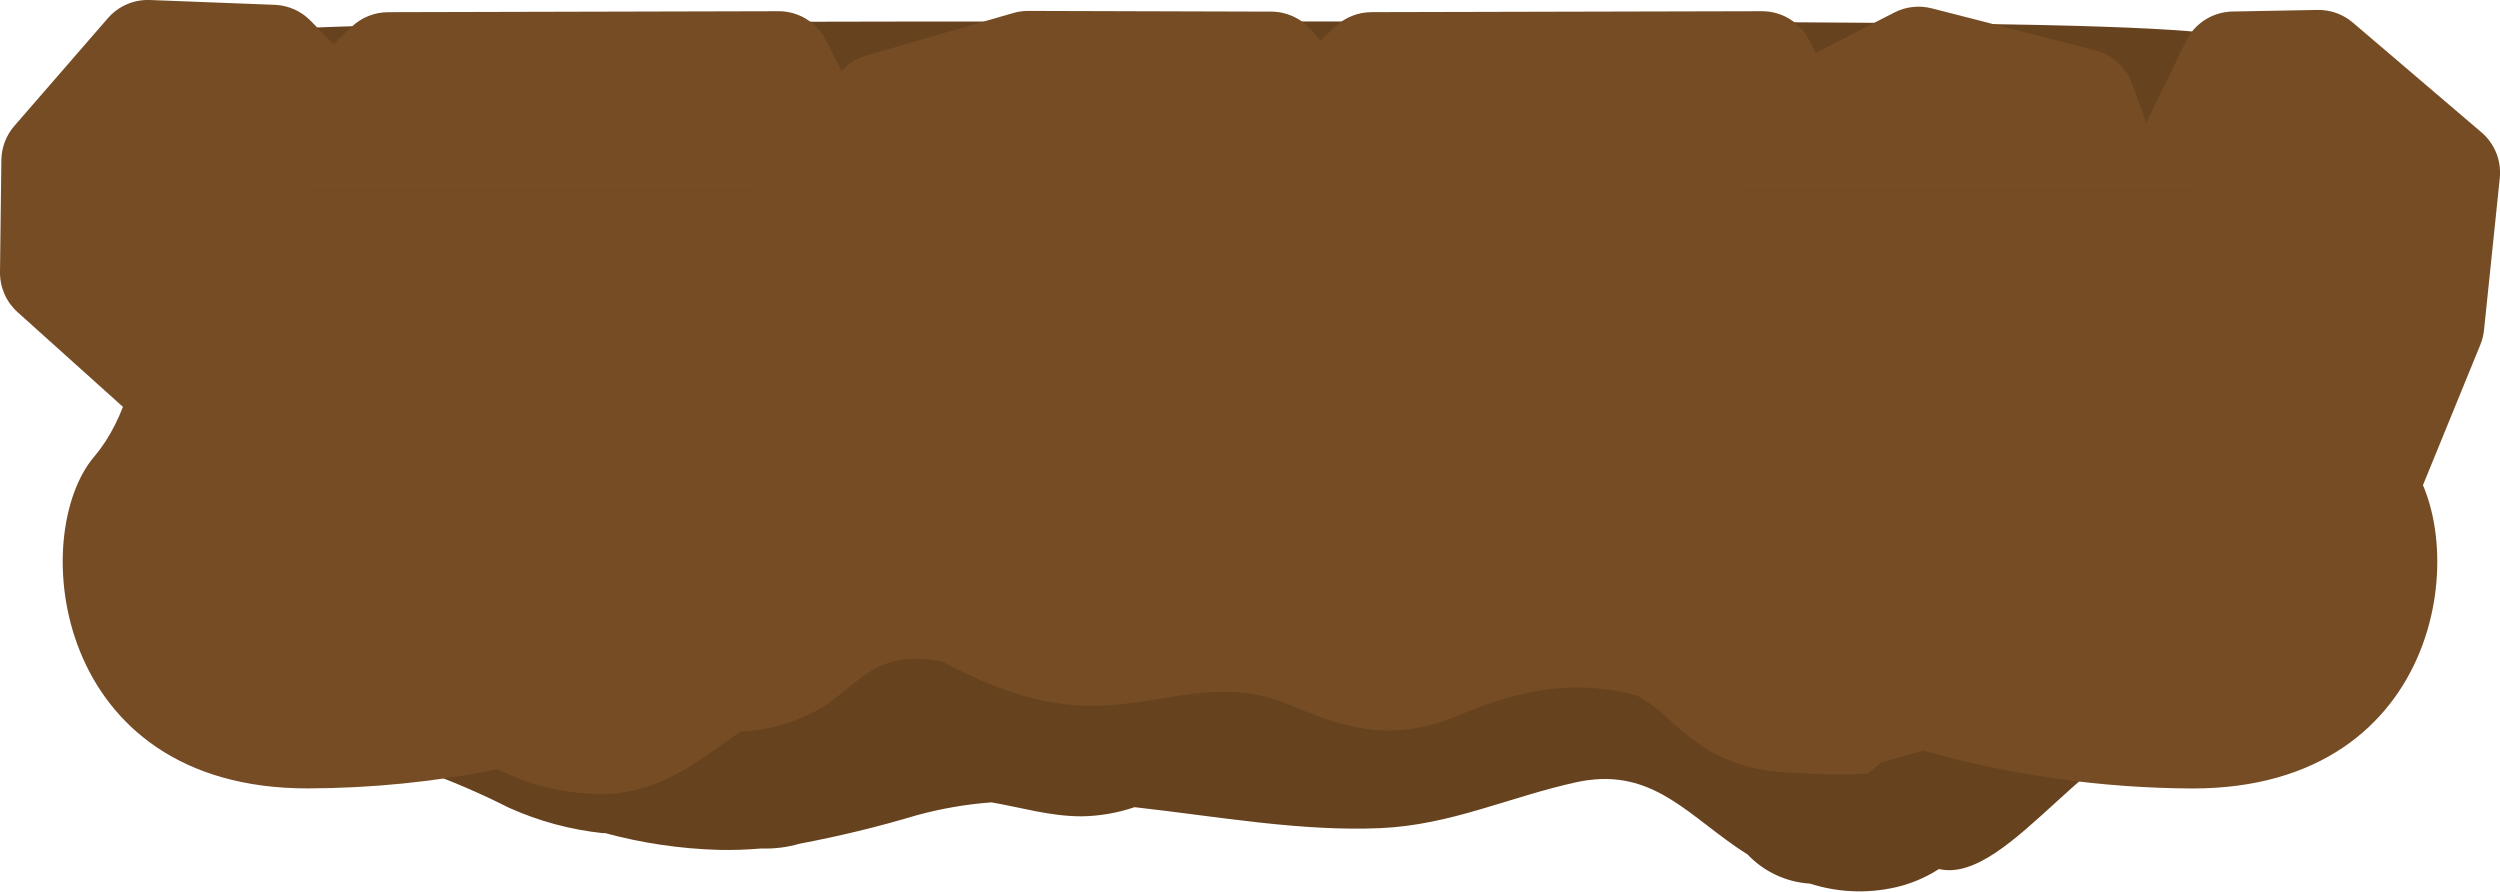
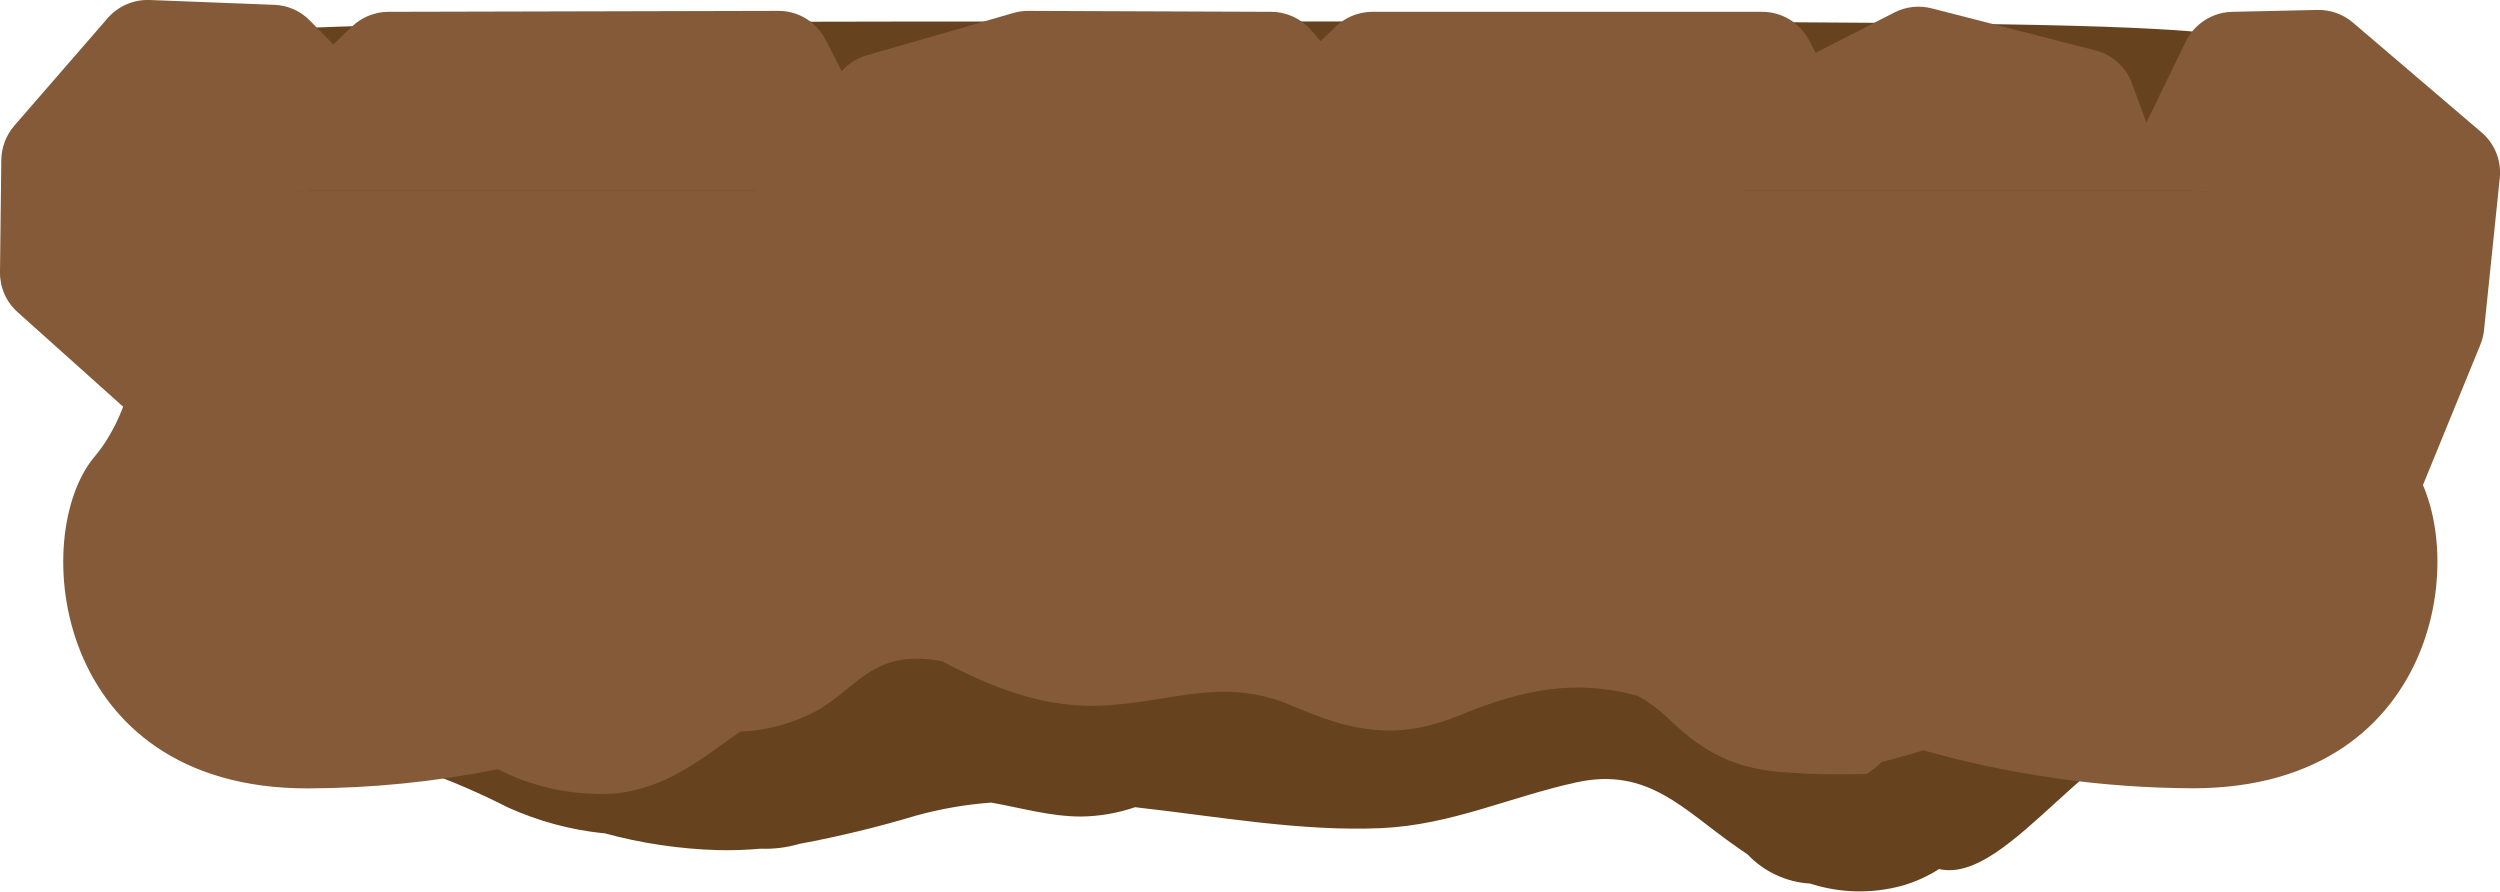
- <svg xmlns="http://www.w3.org/2000/svg" width="211.438" height="75.393" viewBox="0 0 211.438 75.393">
-   <g>
-     <g>
-       <path d="M198.364,12.433a9.048,9.048,0,0,0-4.317-7.575c-4.528-2.869-8.376-3.047-90.694-3.047h-.287c-82.318,0-86.166.178-90.693,3.047a9.045,9.045,0,0,0-4.317,7.575L20.7,37.55l82.368,1.175h96.7Z" fill="#66421f" />
-       <path d="M50.375,29.947l-2.3,6.8a4.482,4.482,0,0,1-2.021,2.455l-12.409,7.1a4.483,4.483,0,0,1-4.169.15l-11.644-5.6a4.52,4.52,0,0,1-1.055-.707L1.486,26.4A4.484,4.484,0,0,1,0,23.015l.115-9.483a4.479,4.479,0,0,1,1.1-2.884l7.9-9.1A4.485,4.485,0,0,1,12.666,0L23.234.408A4.477,4.477,0,0,1,26.27,1.756L49.336,25.378A4.484,4.484,0,0,1,50.375,29.947Z" fill="#754c24" />
-       <path d="M68.705,30.921l-2.818-6.6a4.488,4.488,0,0,1-.13-3.178L70.279,7.575a4.478,4.478,0,0,1,3.009-2.889L85.7,1.1A4.5,4.5,0,0,1,86.957.923l20.562.061a4.484,4.484,0,0,1,3.365,1.536l6.235,7.147a4.487,4.487,0,0,1,1.1,2.881L118.4,24.6a4.481,4.481,0,0,1-1.626,3.521l-8.149,6.741a4.481,4.481,0,0,1-3.162,1.019L72.525,33.635A4.486,4.486,0,0,1,68.705,30.921Z" fill="#754c24" />
-       <path d="M69.841,3.386l3.276,6.39a4.479,4.479,0,0,1,.353,3.16L69.916,26.785a4.487,4.487,0,0,1-2.8,3.094L54.99,34.33a4.48,4.48,0,0,1-1.242.265L33.232,35.982a4.486,4.486,0,0,1-3.465-1.3L23.045,28a4.489,4.489,0,0,1-1.305-2.8L20.714,13.194a4.485,4.485,0,0,1,1.373-3.627l7.654-7.3A4.487,4.487,0,0,1,32.824,1.03L65.84.948A4.482,4.482,0,0,1,69.841,3.386Z" fill="#754c24" />
-       <path d="M153.009,3.386l3.276,6.39a4.479,4.479,0,0,1,.353,3.16l-3.554,13.849a4.487,4.487,0,0,1-2.8,3.094L138.158,34.33a4.48,4.48,0,0,1-1.242.265L116.4,35.982a4.486,4.486,0,0,1-3.465-1.3L106.213,28a4.489,4.489,0,0,1-1.3-2.8l-1.026-12.007a4.485,4.485,0,0,1,1.373-3.627l7.654-7.3a4.487,4.487,0,0,1,3.083-1.239L149.008.948A4.482,4.482,0,0,1,153.009,3.386Z" fill="#754c24" />
-       <path d="M153.824,4.335l6.391-3.277a4.484,4.484,0,0,1,3.16-.353L177.223,4.26a4.483,4.483,0,0,1,3.094,2.8l4.452,12.128a4.507,4.507,0,0,1,.264,1.242l1.388,20.515a4.484,4.484,0,0,1-1.3,3.466l-6.69,6.722a4.48,4.48,0,0,1-2.8,1.3l-12.007,1.026a4.481,4.481,0,0,1-3.626-1.373l-7.3-7.654a4.48,4.48,0,0,1-1.239-3.082l-.083-33.016A4.484,4.484,0,0,1,153.824,4.335Z" fill="#754c24" />
-       <path d="M188.815.974,196,.84a4.485,4.485,0,0,1,2.994,1.072l10.876,9.28a4.486,4.486,0,0,1,1.549,3.874l-1.332,12.849a4.482,4.482,0,0,1-.309,1.233L202,48.185a4.485,4.485,0,0,1-2.687,2.543l-8.964,3.1a4.483,4.483,0,0,1-3.085-.057l-11.235-4.356a4.484,4.484,0,0,1-2.654-2.828L170.186,36.5a4.481,4.481,0,0,1,.242-3.313L184.866,3.5A4.486,4.486,0,0,1,188.815.974Z" fill="#754c24" />
-     </g>
-     <g>
-       <path d="M16.837,27.307c-5.618,7.962-12.42,33.761,9.168,33.761,3.29,0,6.453,1.8,9.455,4a64.558,64.558,0,0,1,7.565,3.238,26.066,26.066,0,0,0,8,2.162c.038,0,.077-.013.114-.018a41.329,41.329,0,0,0,9.621,1.429,32.352,32.352,0,0,0,3.6-.118,10.326,10.326,0,0,0,3.276-.407,96.831,96.831,0,0,0,9.9-2.406,33.454,33.454,0,0,1,6.315-1.088c2.537.435,4.944,1.179,7.617,1.181a14.472,14.472,0,0,0,4.486-.774c6.993.778,14.039,2.075,20.836,1.771,5.913-.265,10.86-2.635,16.488-3.873,6.08-1.337,9.1,2.368,13.475,5.408.337.235.685.461,1.036.683a7.952,7.952,0,0,0,5.3,2.477,13.676,13.676,0,0,0,7.807.166,11.8,11.8,0,0,0,3.091-1.4c6.021,1.38,13.361-12.431,21.455-12.431,21.588,0,14.787-25.8,9.168-33.761s5.554-6.291,1.774-8.641-11.533-2.548-11.533-2.548H147.58V35.571H63.858V16.118H26.6s-7.753.2-11.533,2.548S22.456,19.344,16.837,27.307Z" fill="#66421f" />
-       <path d="M26.005,66.68a82.948,82.948,0,0,0,16.114-1.623,19.031,19.031,0,0,0,9.822,2.058c4.5-.423,7.451-3.028,10.671-5.233a14.9,14.9,0,0,0,6.354-1.73c2.845-1.523,4.266-4.142,7.829-4.417a10.711,10.711,0,0,1,2.889.206c3.967,2.108,8.224,3.841,12.945,3.753,6.124-.114,10.583-2.6,16.611-.015,5.077,2.179,8.833,3.026,14.166.806,5.236-2.178,9.735-3.088,15.082-1.646a12.938,12.938,0,0,1,2.565,1.9c3.048,2.905,5.688,4.361,10.3,4.61a60.322,60.322,0,0,0,6.517.1,7.724,7.724,0,0,0,1.245-.978c.524-.138,1-.267,1.408-.378.693-.188,1.405-.4,2.124-.614a85.284,85.284,0,0,0,22.786,3.207c21.588,0,23.658-21.442,18.04-28.061s-3.318-18.43-7.1-20.384-11.533-2.117-11.533-2.117H26.6s-7.753.164-11.533,2.117S13.585,32,7.966,38.619,4.417,66.68,26.005,66.68Z" fill="#754c24" />
+ <svg xmlns="http://www.w3.org/2000/svg" width="211.44" height="75.39">
+   <defs>
+     <style>
+       .cls-1 {
+         fill: #66421f;
+       }
+ 
+       .cls-2 {
+         fill: #845a38;
+       }
+     </style>
+   </defs>
+   <g id="Layer_2" data-name="Layer 2">
+     <g id="Layer_1-2" data-name="Layer 1">
+       <g>
+         <g>
+           <path class="cls-1" d="M198.36,12.43a9,9,0,0,0-4.31-7.57c-4.53-2.87-8.38-3.05-90.7-3.05h-.28c-82.32,0-86.17.18-90.7,3.05a9,9,0,0,0-4.31,7.57L20.7,37.55l82.37,1.17h96.7Z" />
+           <path class="cls-2" d="M50.38,30l-2.31,6.8a4.51,4.51,0,0,1-2,2.46l-12.41,7.1a4.47,4.47,0,0,1-4.16.14L17.83,40.86a4.41,4.41,0,0,1-1-.71L1.49,26.4A4.45,4.45,0,0,1,0,23l.11-9.49a4.54,4.54,0,0,1,1.1-2.88l7.9-9.1A4.49,4.49,0,0,1,12.67,0L23.23.41a4.43,4.43,0,0,1,3,1.35L49.34,25.38A4.5,4.5,0,0,1,50.38,30Z" />
+           <path class="cls-2" d="M68.71,30.92l-2.82-6.6a4.47,4.47,0,0,1-.13-3.18L70.28,7.57a4.49,4.49,0,0,1,3-2.88L85.7,1.1A4.46,4.46,0,0,1,87,.92L107.52,1a4.49,4.49,0,0,1,3.36,1.54l6.24,7.15a4.43,4.43,0,0,1,1.1,2.88l.18,12.05a4.5,4.5,0,0,1-1.62,3.52l-8.15,6.74a4.5,4.5,0,0,1-3.17,1L72.52,33.63A4.46,4.46,0,0,1,68.71,30.92Z" />
+           <path class="cls-2" d="M69.84,3.39l3.28,6.39a4.49,4.49,0,0,1,.35,3.16L69.92,26.78a4.51,4.51,0,0,1-2.8,3.1L55,34.33a4.1,4.1,0,0,1-1.24.26L33.23,36a4.45,4.45,0,0,1-3.46-1.29L23,28a4.49,4.49,0,0,1-1.3-2.8l-1-12a4.48,4.48,0,0,1,1.38-3.62l7.65-7.3A4.49,4.49,0,0,1,32.82,1l33-.08A4.47,4.47,0,0,1,69.84,3.39Z" />
+           <path class="cls-2" d="M153,3.39l3.28,6.39a4.49,4.49,0,0,1,.35,3.16l-3.56,13.84a4.48,4.48,0,0,1-2.79,3.1l-12.13,4.45a4.1,4.1,0,0,1-1.24.26L116.4,36a4.48,4.48,0,0,1-3.47-1.29L106.21,28a4.49,4.49,0,0,1-1.3-2.8l-1-12a4.48,4.48,0,0,1,1.38-3.62l7.65-7.3A4.47,4.47,0,0,1,116,1L149,1A4.48,4.48,0,0,1,153,3.39Z" />
+           <path class="cls-2" d="M153.82,4.33l6.39-3.27a4.47,4.47,0,0,1,3.17-.35l13.84,3.55a4.49,4.49,0,0,1,3.1,2.8l4.45,12.13a4.35,4.35,0,0,1,.26,1.24l1.39,20.51a4.48,4.48,0,0,1-1.29,3.47l-6.69,6.72a4.51,4.51,0,0,1-2.8,1.31l-12,1A4.46,4.46,0,0,1,160,52.09l-7.3-7.66a4.47,4.47,0,0,1-1.24-3.08l-.08-33A4.48,4.48,0,0,1,153.82,4.33Z" />
+           <path class="cls-2" d="M188.81,1,196,.84a4.48,4.48,0,0,1,3,1.07l10.87,9.28a4.46,4.46,0,0,1,1.55,3.88l-1.33,12.85a4.45,4.45,0,0,1-.31,1.23l-7.77,19a4.49,4.49,0,0,1-2.69,2.55l-9,3.1a4.53,4.53,0,0,1-3.08-.06L176,49.41a4.46,4.46,0,0,1-2.65-2.83L170.19,36.5a4.47,4.47,0,0,1,.24-3.31L184.87,3.5A4.49,4.49,0,0,1,188.81,1Z" />
+         </g>
+         <g>
+           <path class="cls-1" d="M16.84,27.31c-5.62,8-12.42,33.76,9.17,33.76,3.28,0,6.45,1.8,9.45,4A63,63,0,0,1,43,68.31a26.19,26.19,0,0,0,8,2.16l.11,0a41,41,0,0,0,9.63,1.43,32.79,32.79,0,0,0,3.59-.12,10.18,10.18,0,0,0,3.28-.41,94.33,94.33,0,0,0,9.9-2.4,33.21,33.21,0,0,1,6.31-1.09c2.54.44,5,1.18,7.62,1.18A14.65,14.65,0,0,0,96,68.27c7,.78,14,2.07,20.83,1.77,5.92-.27,10.86-2.64,16.49-3.87,6.08-1.34,9.1,2.36,13.48,5.4.33.24.68.47,1,.69a7.94,7.94,0,0,0,5.3,2.47,13.63,13.63,0,0,0,7.81.17A12,12,0,0,0,164,73.5c6,1.38,13.36-12.43,21.45-12.43,21.59,0,14.79-25.8,9.17-33.76s5.55-6.29,1.78-8.64-11.54-2.55-11.54-2.55H147.58V35.57H63.86V16.12H26.6s-7.76.2-11.54,2.55S22.46,19.34,16.84,27.31Z" />
+           <path class="cls-2" d="M26,66.68a83,83,0,0,0,16.11-1.62,19.17,19.17,0,0,0,9.82,2.06c4.5-.43,7.45-3,10.67-5.24A14.93,14.93,0,0,0,69,60.15c2.84-1.52,4.26-4.14,7.82-4.41a10.38,10.38,0,0,1,2.89.2c4,2.11,8.23,3.84,12.95,3.75,6.12-.11,10.58-2.6,16.61,0,5.08,2.18,8.83,3,14.17.81s9.73-3.09,15.08-1.65a12.87,12.87,0,0,1,2.56,1.9c3,2.9,5.69,4.36,10.3,4.6a58.88,58.88,0,0,0,6.52.1,6.86,6.86,0,0,0,1.24-1l1.41-.37c.7-.19,1.41-.4,2.13-.62a85,85,0,0,0,22.78,3.21c21.59,0,23.66-21.44,18-28.06s-3.32-18.43-7.09-20.38-11.54-2.12-11.54-2.12H26.6s-7.76.16-11.54,2.12S13.58,32,8,38.62,4.42,66.68,26,66.68Z" />
+         </g>
+       </g>
    </g>
  </g>
</svg>
